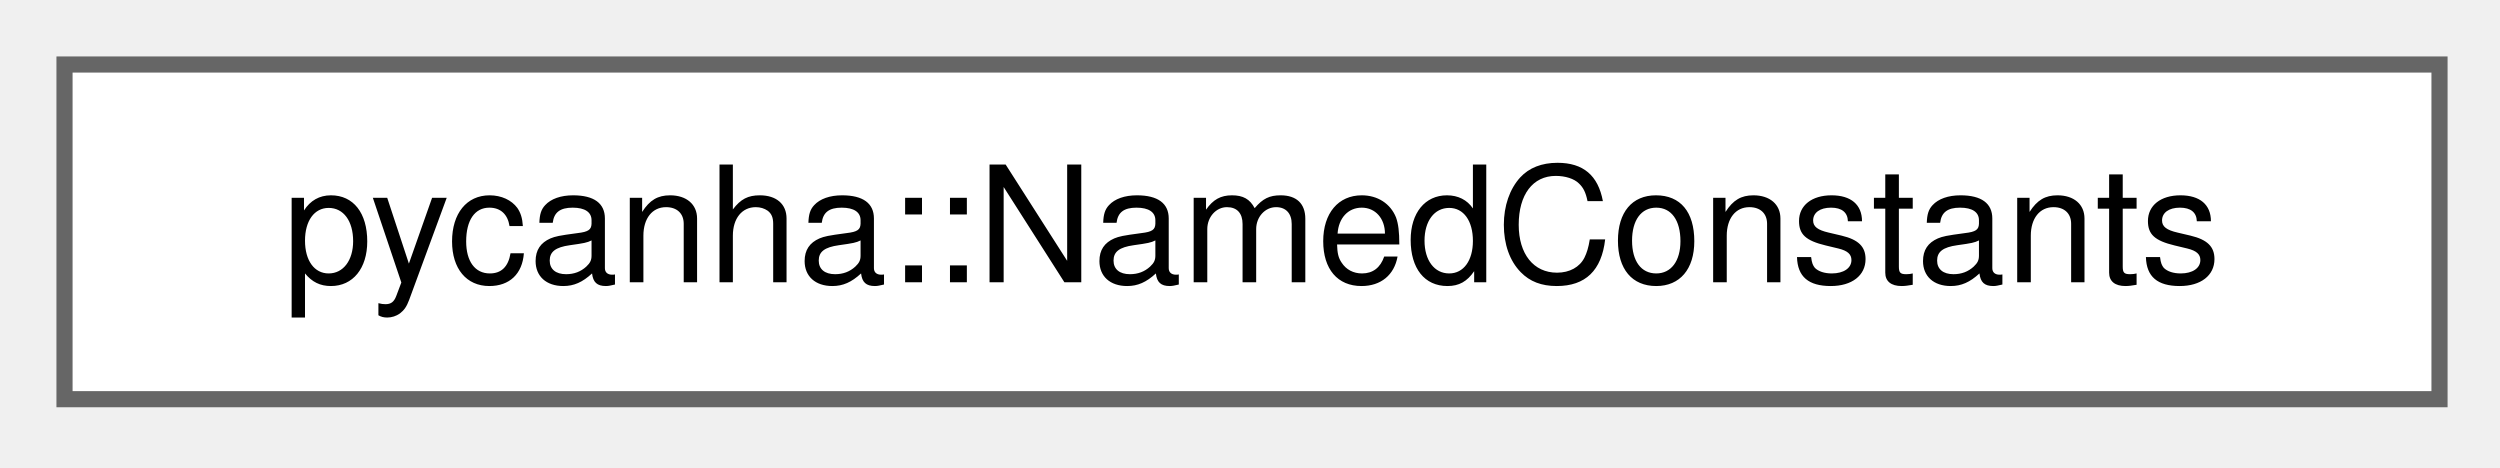
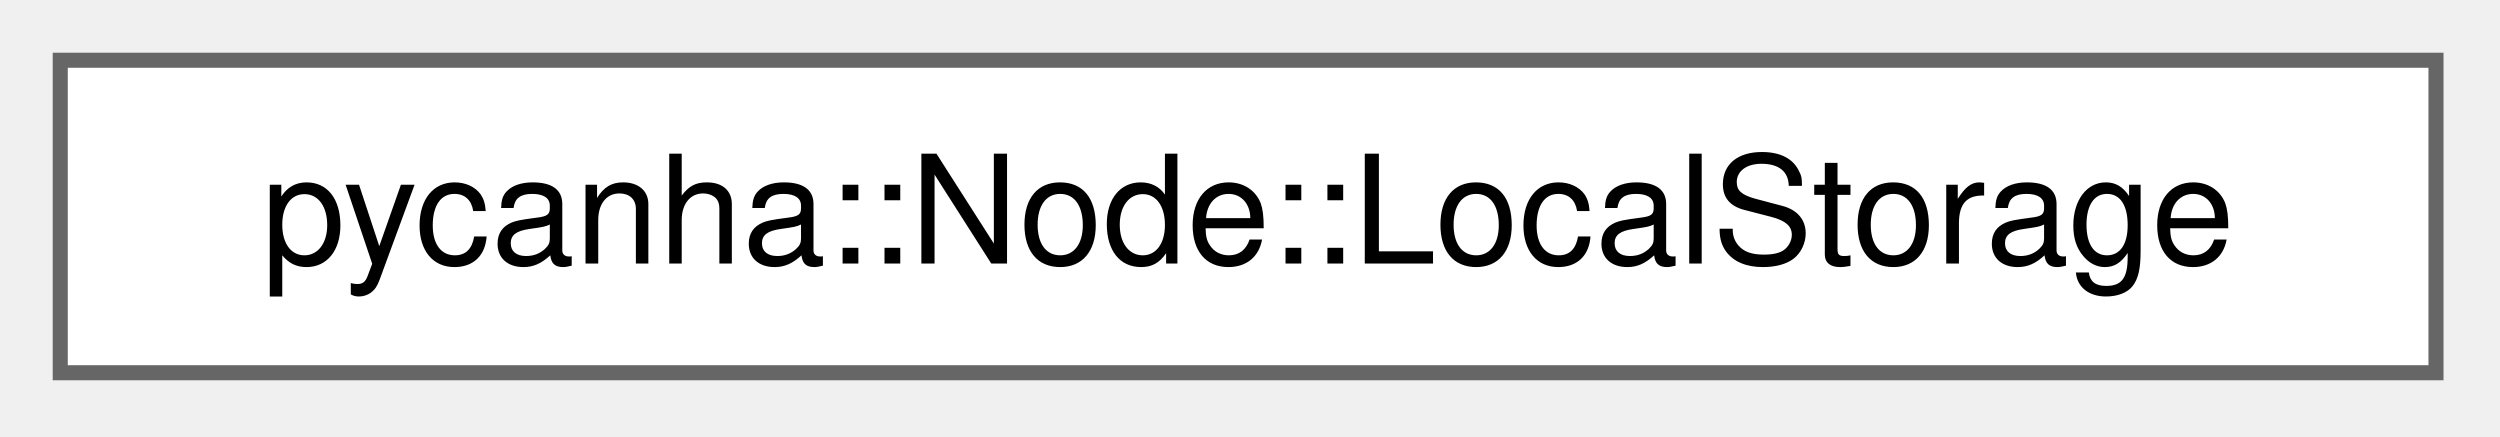
- <svg xmlns="http://www.w3.org/2000/svg" xmlns:xlink="http://www.w3.org/1999/xlink" width="155pt" height="29pt" viewBox="0.00 0.00 155.00 29.00">
+ <svg xmlns="http://www.w3.org/2000/svg" xmlns:xlink="http://www.w3.org/1999/xlink" width="166pt" height="29pt" viewBox="0.00 0.00 166.00 29.00">
  <g id="graph0" class="graph" transform="scale(1 1) rotate(0) translate(4 24.75)">
    <g id="Node000000" class="node">
      <g id="a_Node000000">
-         <a xlink:href="classpycanha_1_1NamedConstants.html" target="_top" xlink:title=" ">
-           <polygon fill="white" stroke="#666666" points="147.25,-20.75 0,-20.75 0,0 147.25,0 147.25,-20.75" />
-           <text xml:space="preserve" text-anchor="middle" x="73.62" y="-7.25" font-family="Helvetica,sans-Serif" font-size="10.00">pycanha::NamedConstants</text>
+         <a xlink:href="structpycanha_1_1Node_1_1LocalStorage.html" target="_top" xlink:title=" ">
+           <polygon fill="white" stroke="#666666" points="157.75,-20.75 0,-20.75 0,0 157.75,0 157.75,-20.75" />
+           <text xml:space="preserve" text-anchor="middle" x="78.88" y="-7.25" font-family="Helvetica,sans-Serif" font-size="10.00">pycanha::Node::LocalStorage</text>
        </a>
      </g>
    </g>
  </g>
</svg>
